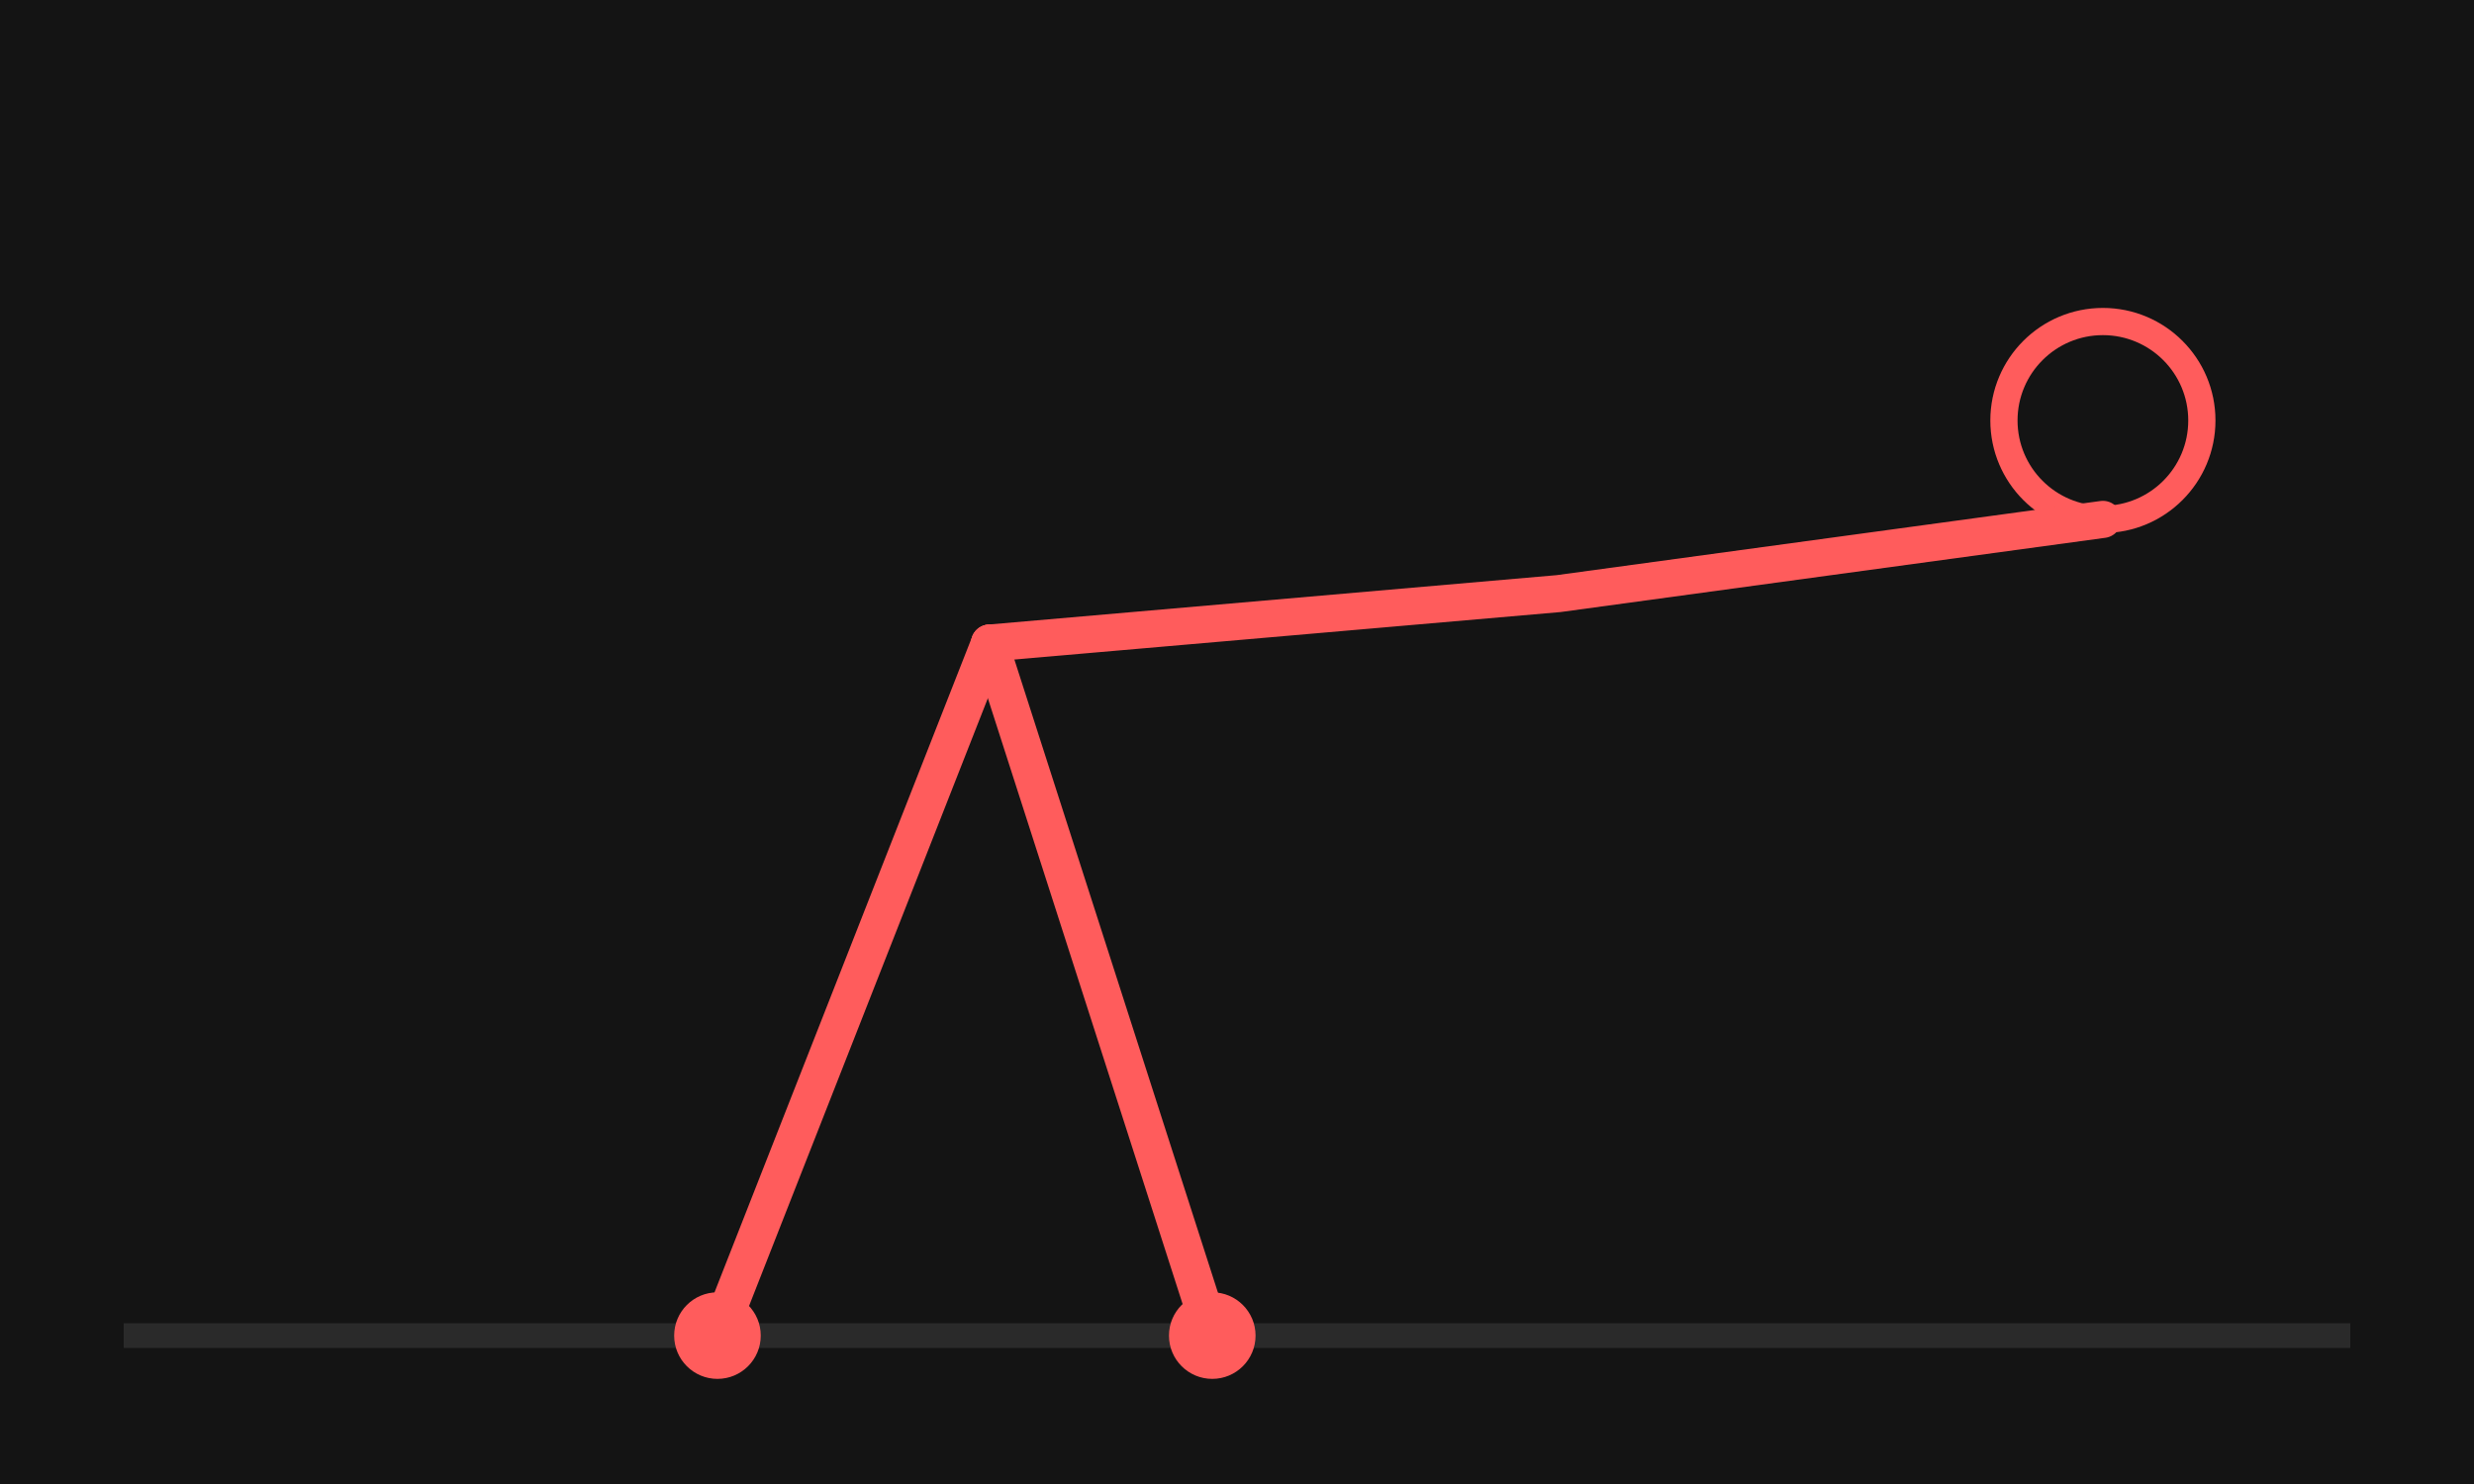
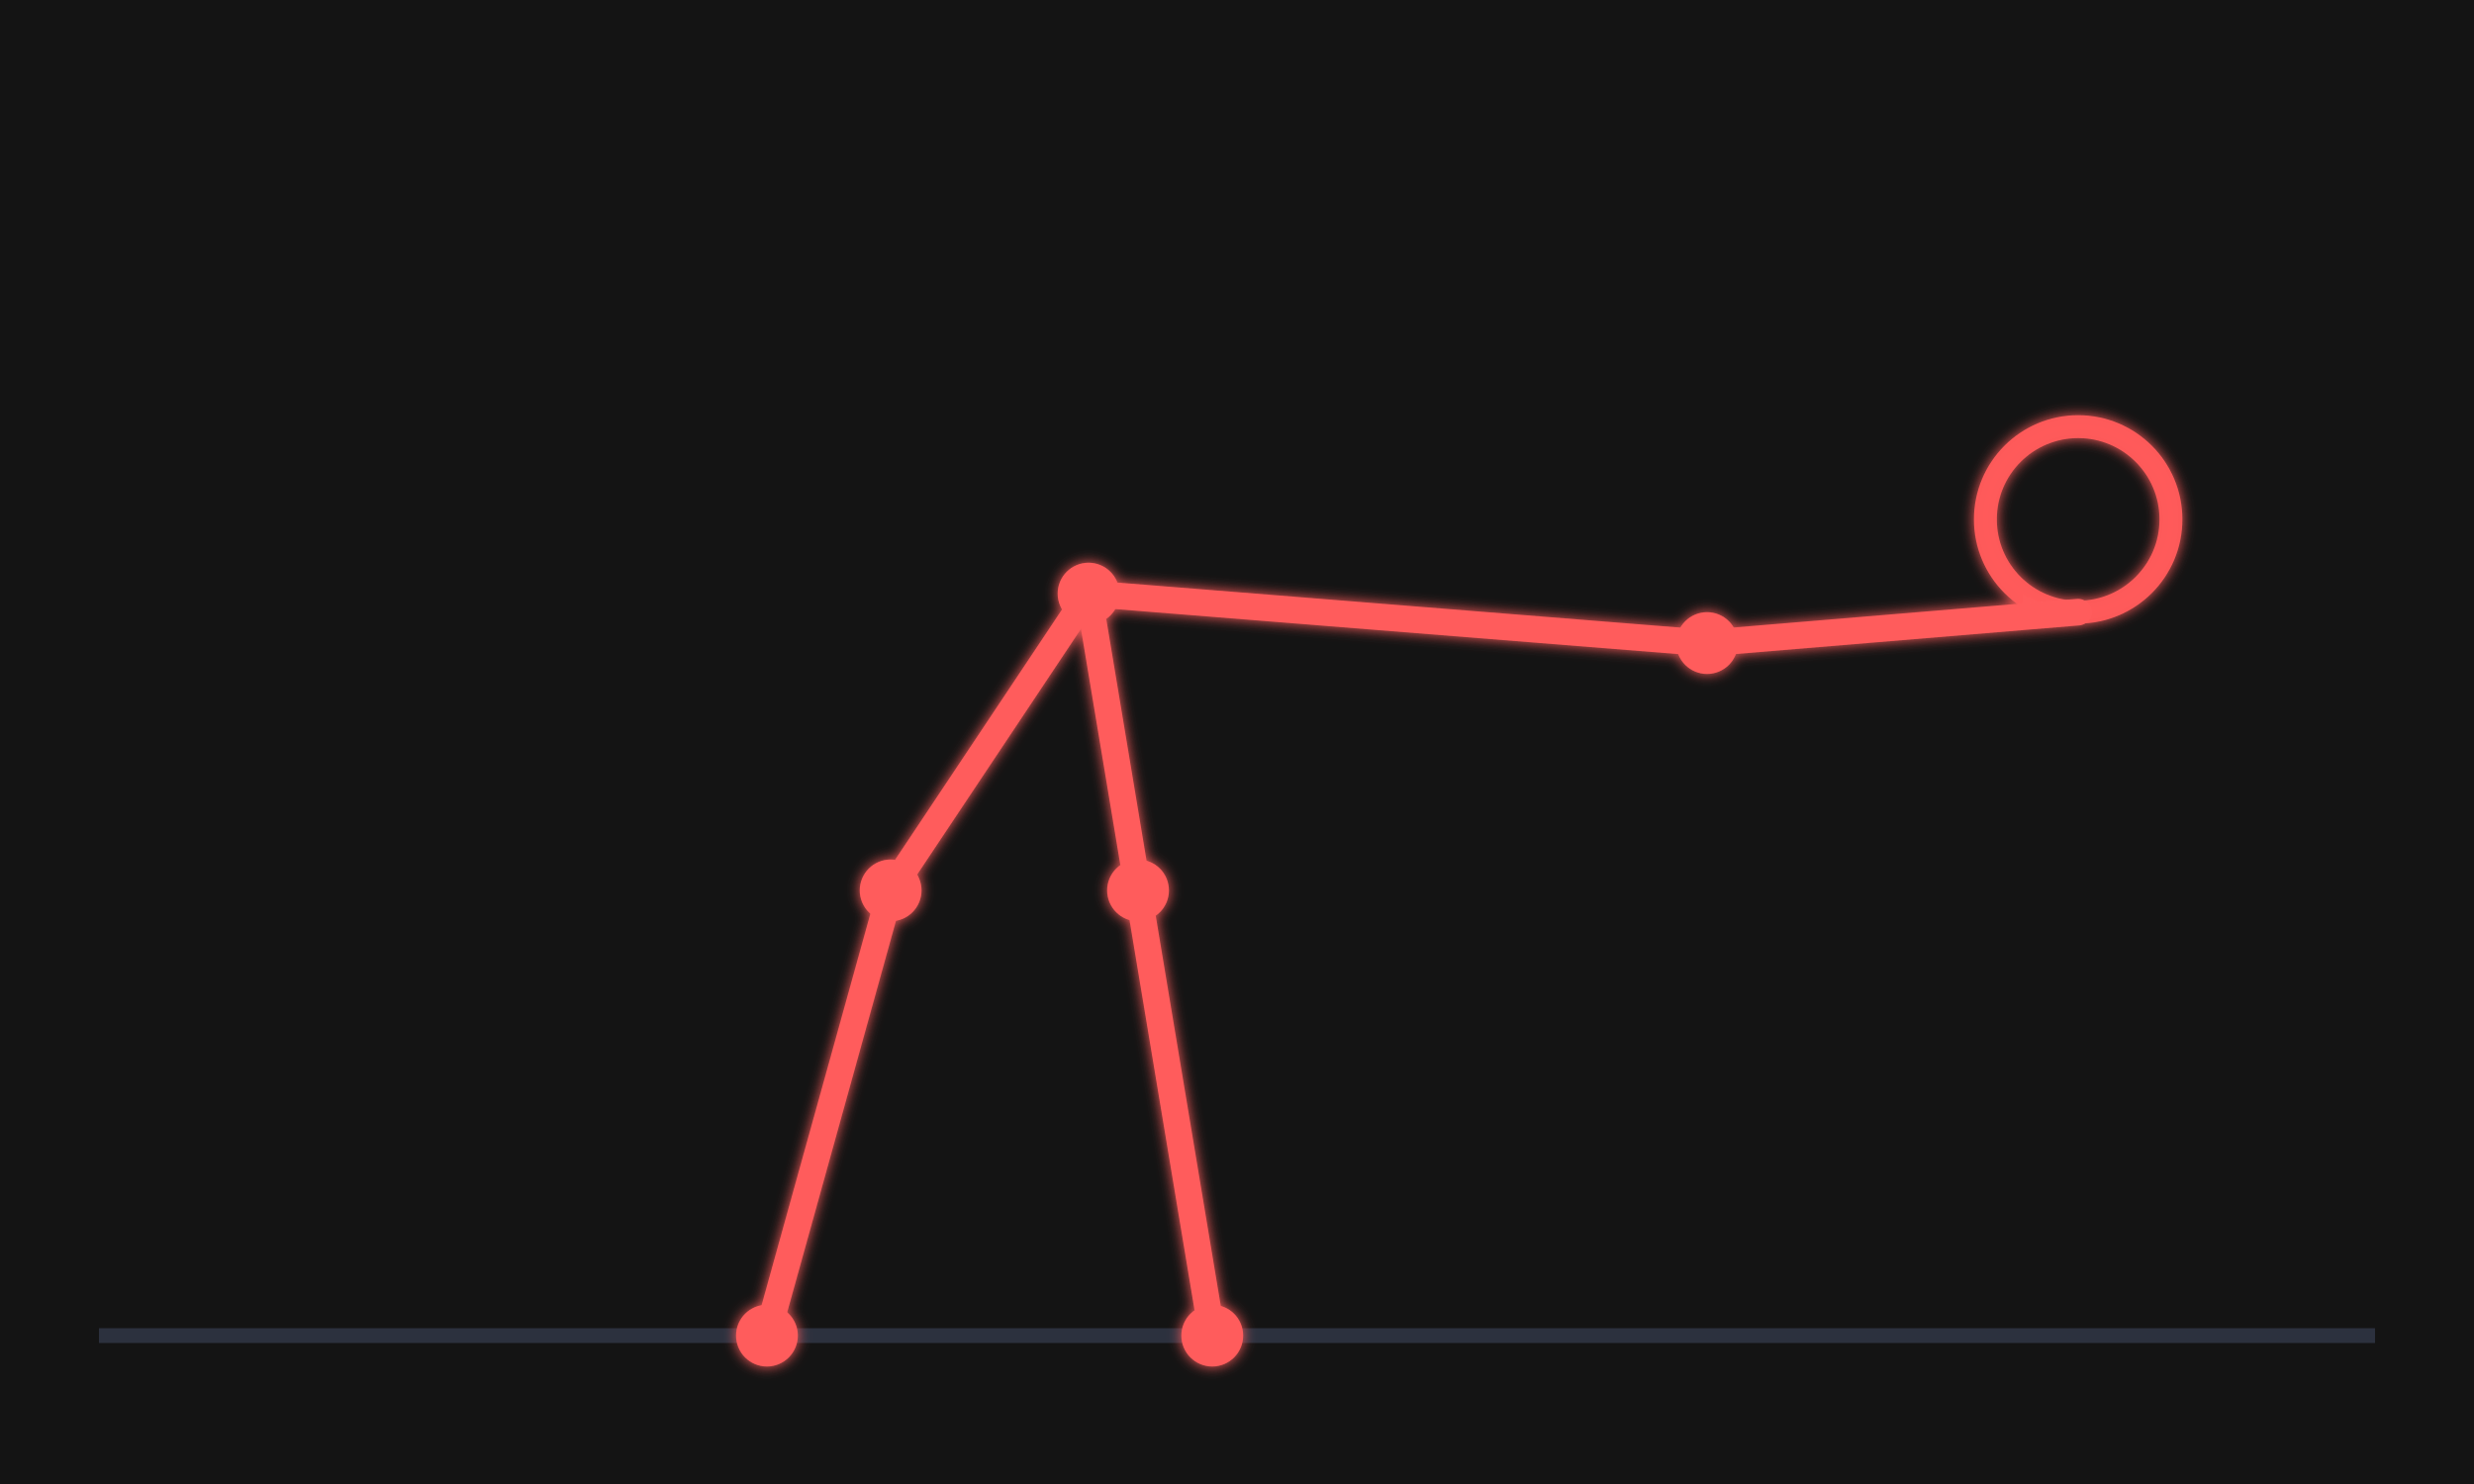
<svg xmlns="http://www.w3.org/2000/svg" viewBox="0 0 200 120" fill="none" aria-hidden="true">
+   <defs>
+     <filter id="sfGlow" x="-35%" y="-35%" width="170%" height="170%">
+       <feGaussianBlur stdDeviation="0.5" result="b" />
+       <feMerge>
+         <feMergeNode in="b" />
+         <feMergeNode in="SourceGraphic" />
+       </feMerge>
+     </filter>
+   </defs>
  <rect width="200" height="120" fill="#141414" />
-   <line x1="10" y1="108" x2="190" y2="108" stroke="#2a2a2a" stroke-width="2" />
-   <circle cx="170" cy="34" r="8" stroke="#ff5c5c" stroke-width="2.2" />
-   <path d="M170 42 L126 48 L80 52" stroke="#ff5c5c" stroke-width="3" stroke-linecap="round" stroke-linejoin="round" />
-   <path d="M80 52 L58 108" stroke="#ff5c5c" stroke-width="3" stroke-linecap="round" stroke-linejoin="round" />
-   <path d="M80 52 L98 108" stroke="#ff5c5c" stroke-width="3" stroke-linecap="round" stroke-linejoin="round" />
-   <circle cx="58" cy="108" r="3.5" fill="#ff5c5c" />
-   <circle cx="98" cy="108" r="3.5" fill="#ff5c5c" />
+   <line x1="8" y1="108" x2="192" y2="108" stroke="#4a5570" stroke-width="1.2" opacity="0.45" />
+   <g filter="url(#sfGlow)">
+     <circle cx="168" cy="42" r="7.5" stroke="#ff5c5c" stroke-width="1.85" fill="none" opacity="0.98" />
+     <path d="M168 49.5 L138 52 L88 48" stroke="#ff5c5c" stroke-width="2.15" stroke-linecap="round" stroke-linejoin="round" />
+     <path d="M88 48 L72 72 L62 108" stroke="#ff5c5c" stroke-width="2.15" stroke-linecap="round" stroke-linejoin="round" />
+     <path d="M88 48 L92 72 L98 108" stroke="#ff5c5c" stroke-width="2.15" stroke-linecap="round" stroke-linejoin="round" />
+     <circle cx="138" cy="52" r="2.5" fill="#ff5c5c" />
+     <circle cx="88" cy="48" r="2.5" fill="#ff5c5c" />
+     <circle cx="72" cy="72" r="2.5" fill="#ff5c5c" />
+     <circle cx="92" cy="72" r="2.5" fill="#ff5c5c" />
+     <circle cx="62" cy="108" r="2.5" fill="#ff5c5c" />
+     <circle cx="98" cy="108" r="2.5" fill="#ff5c5c" />
+   </g>
</svg>
